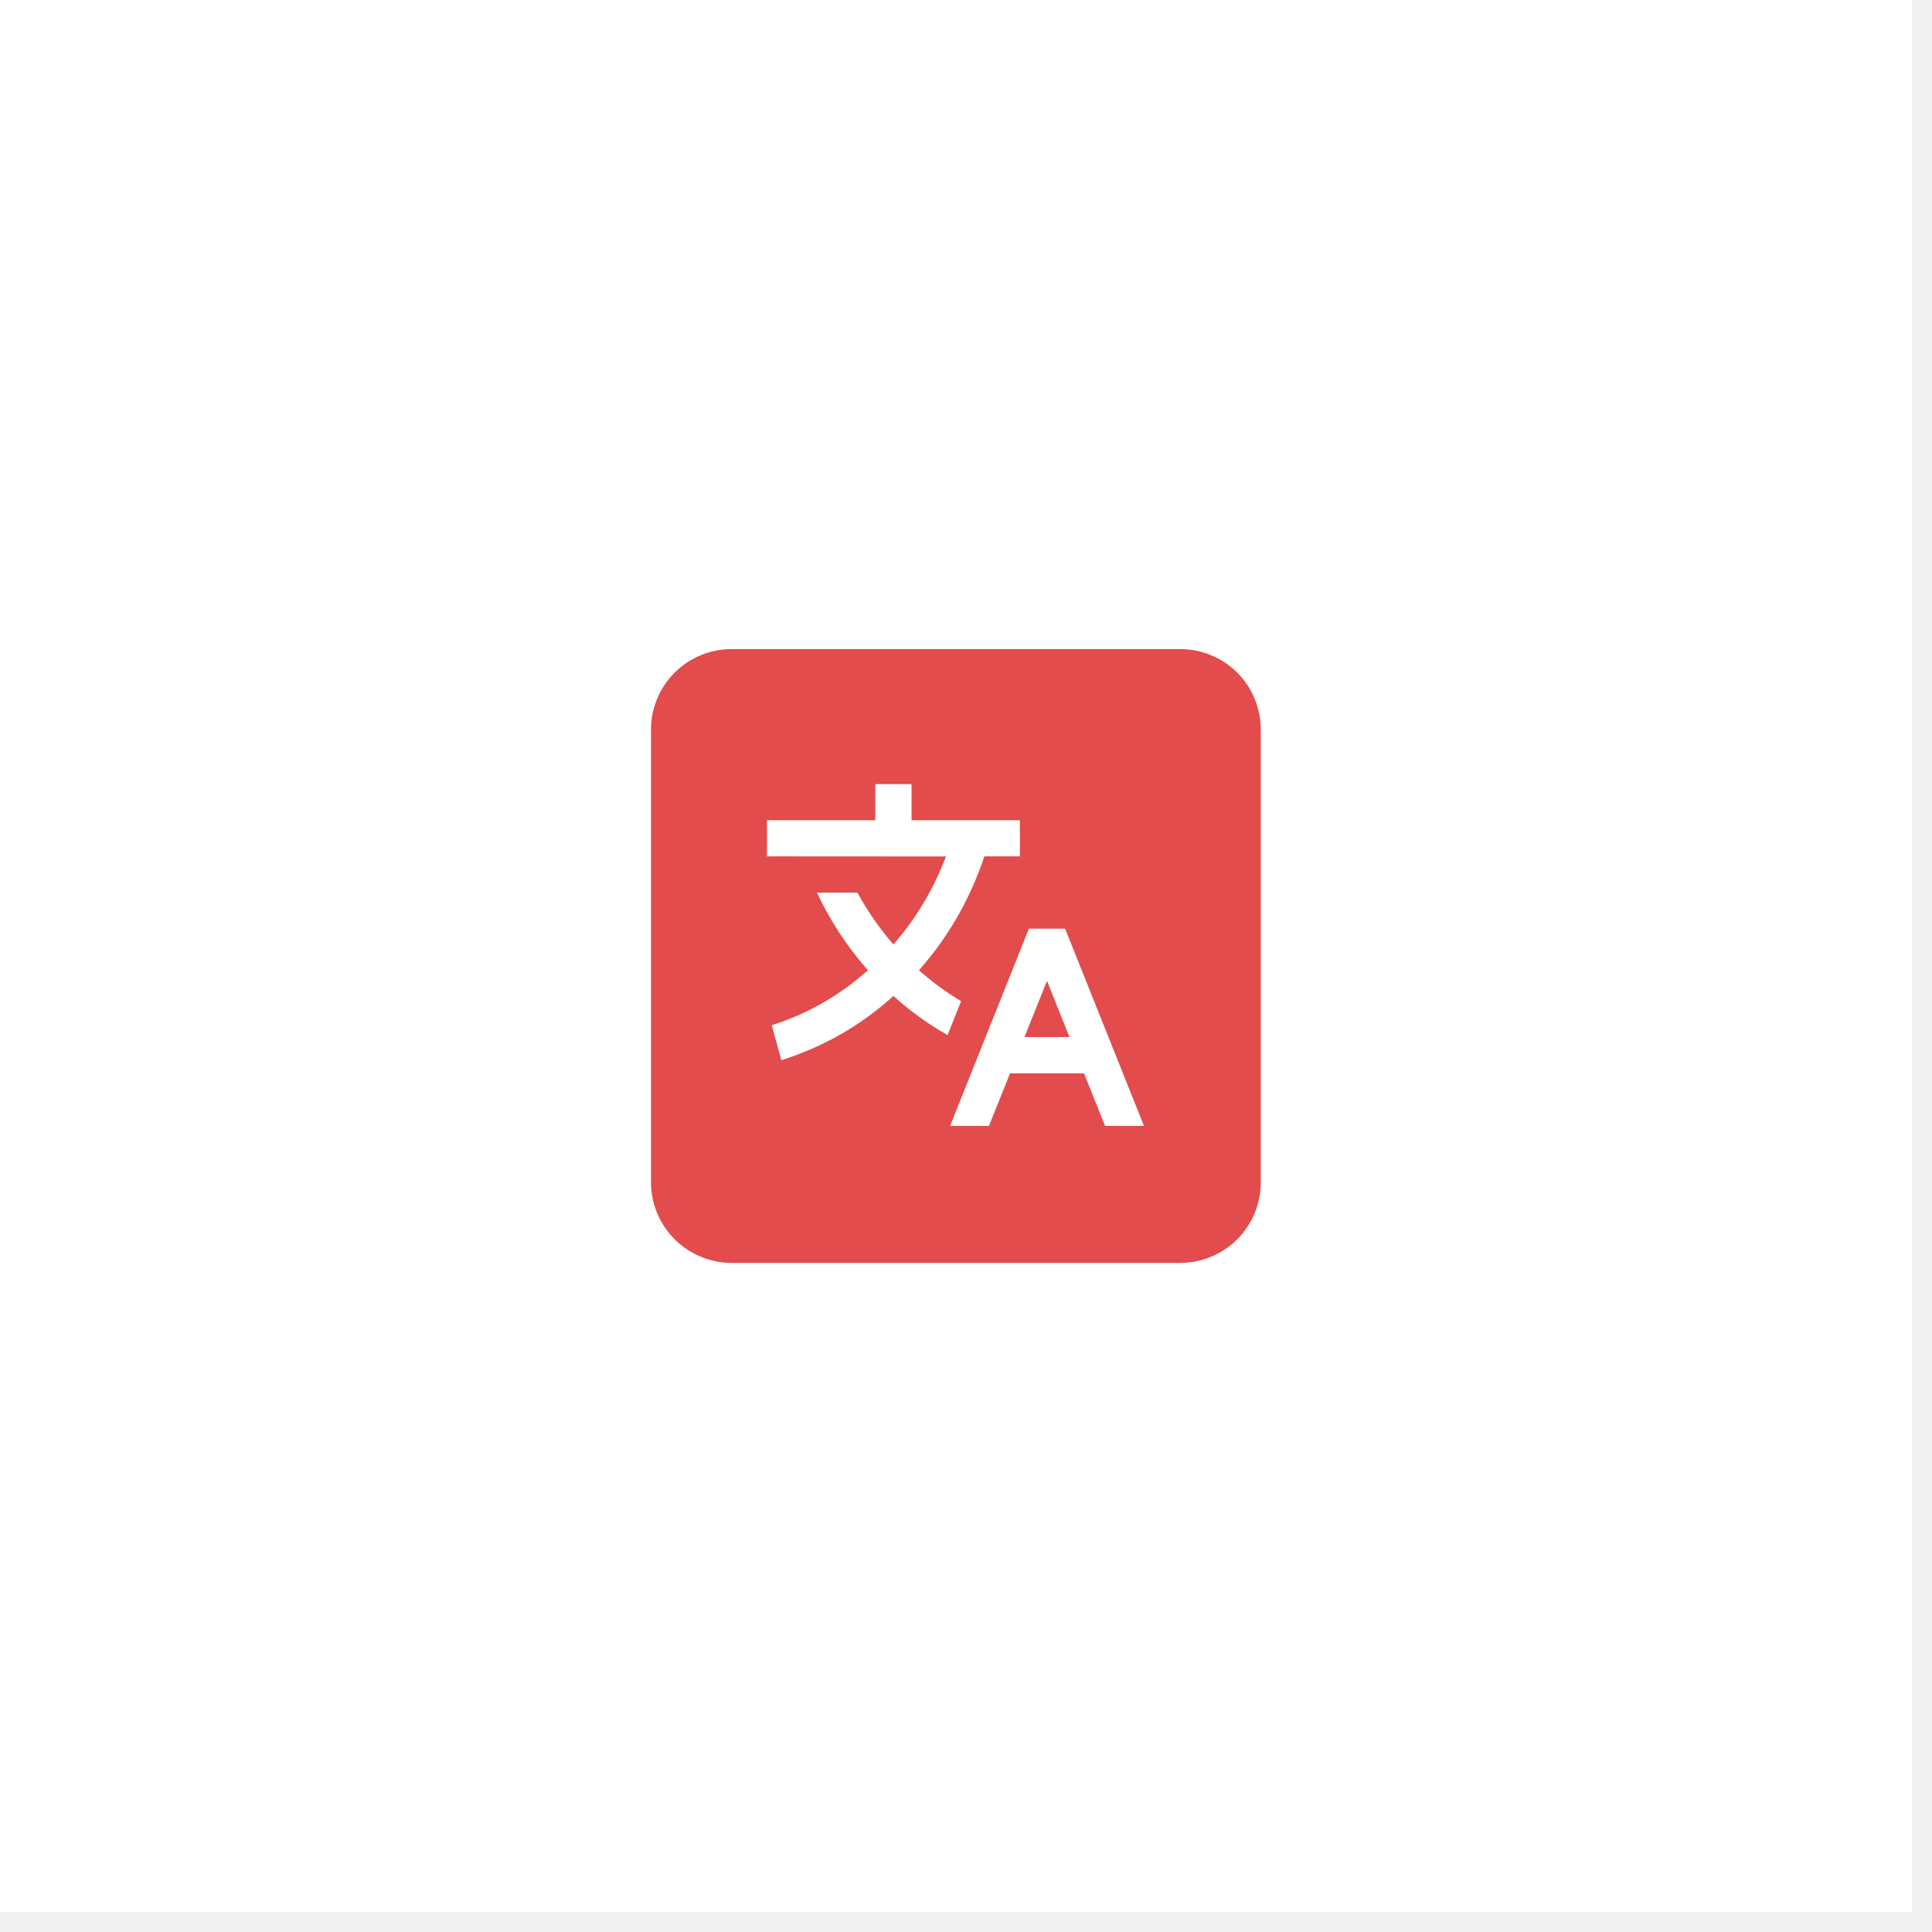
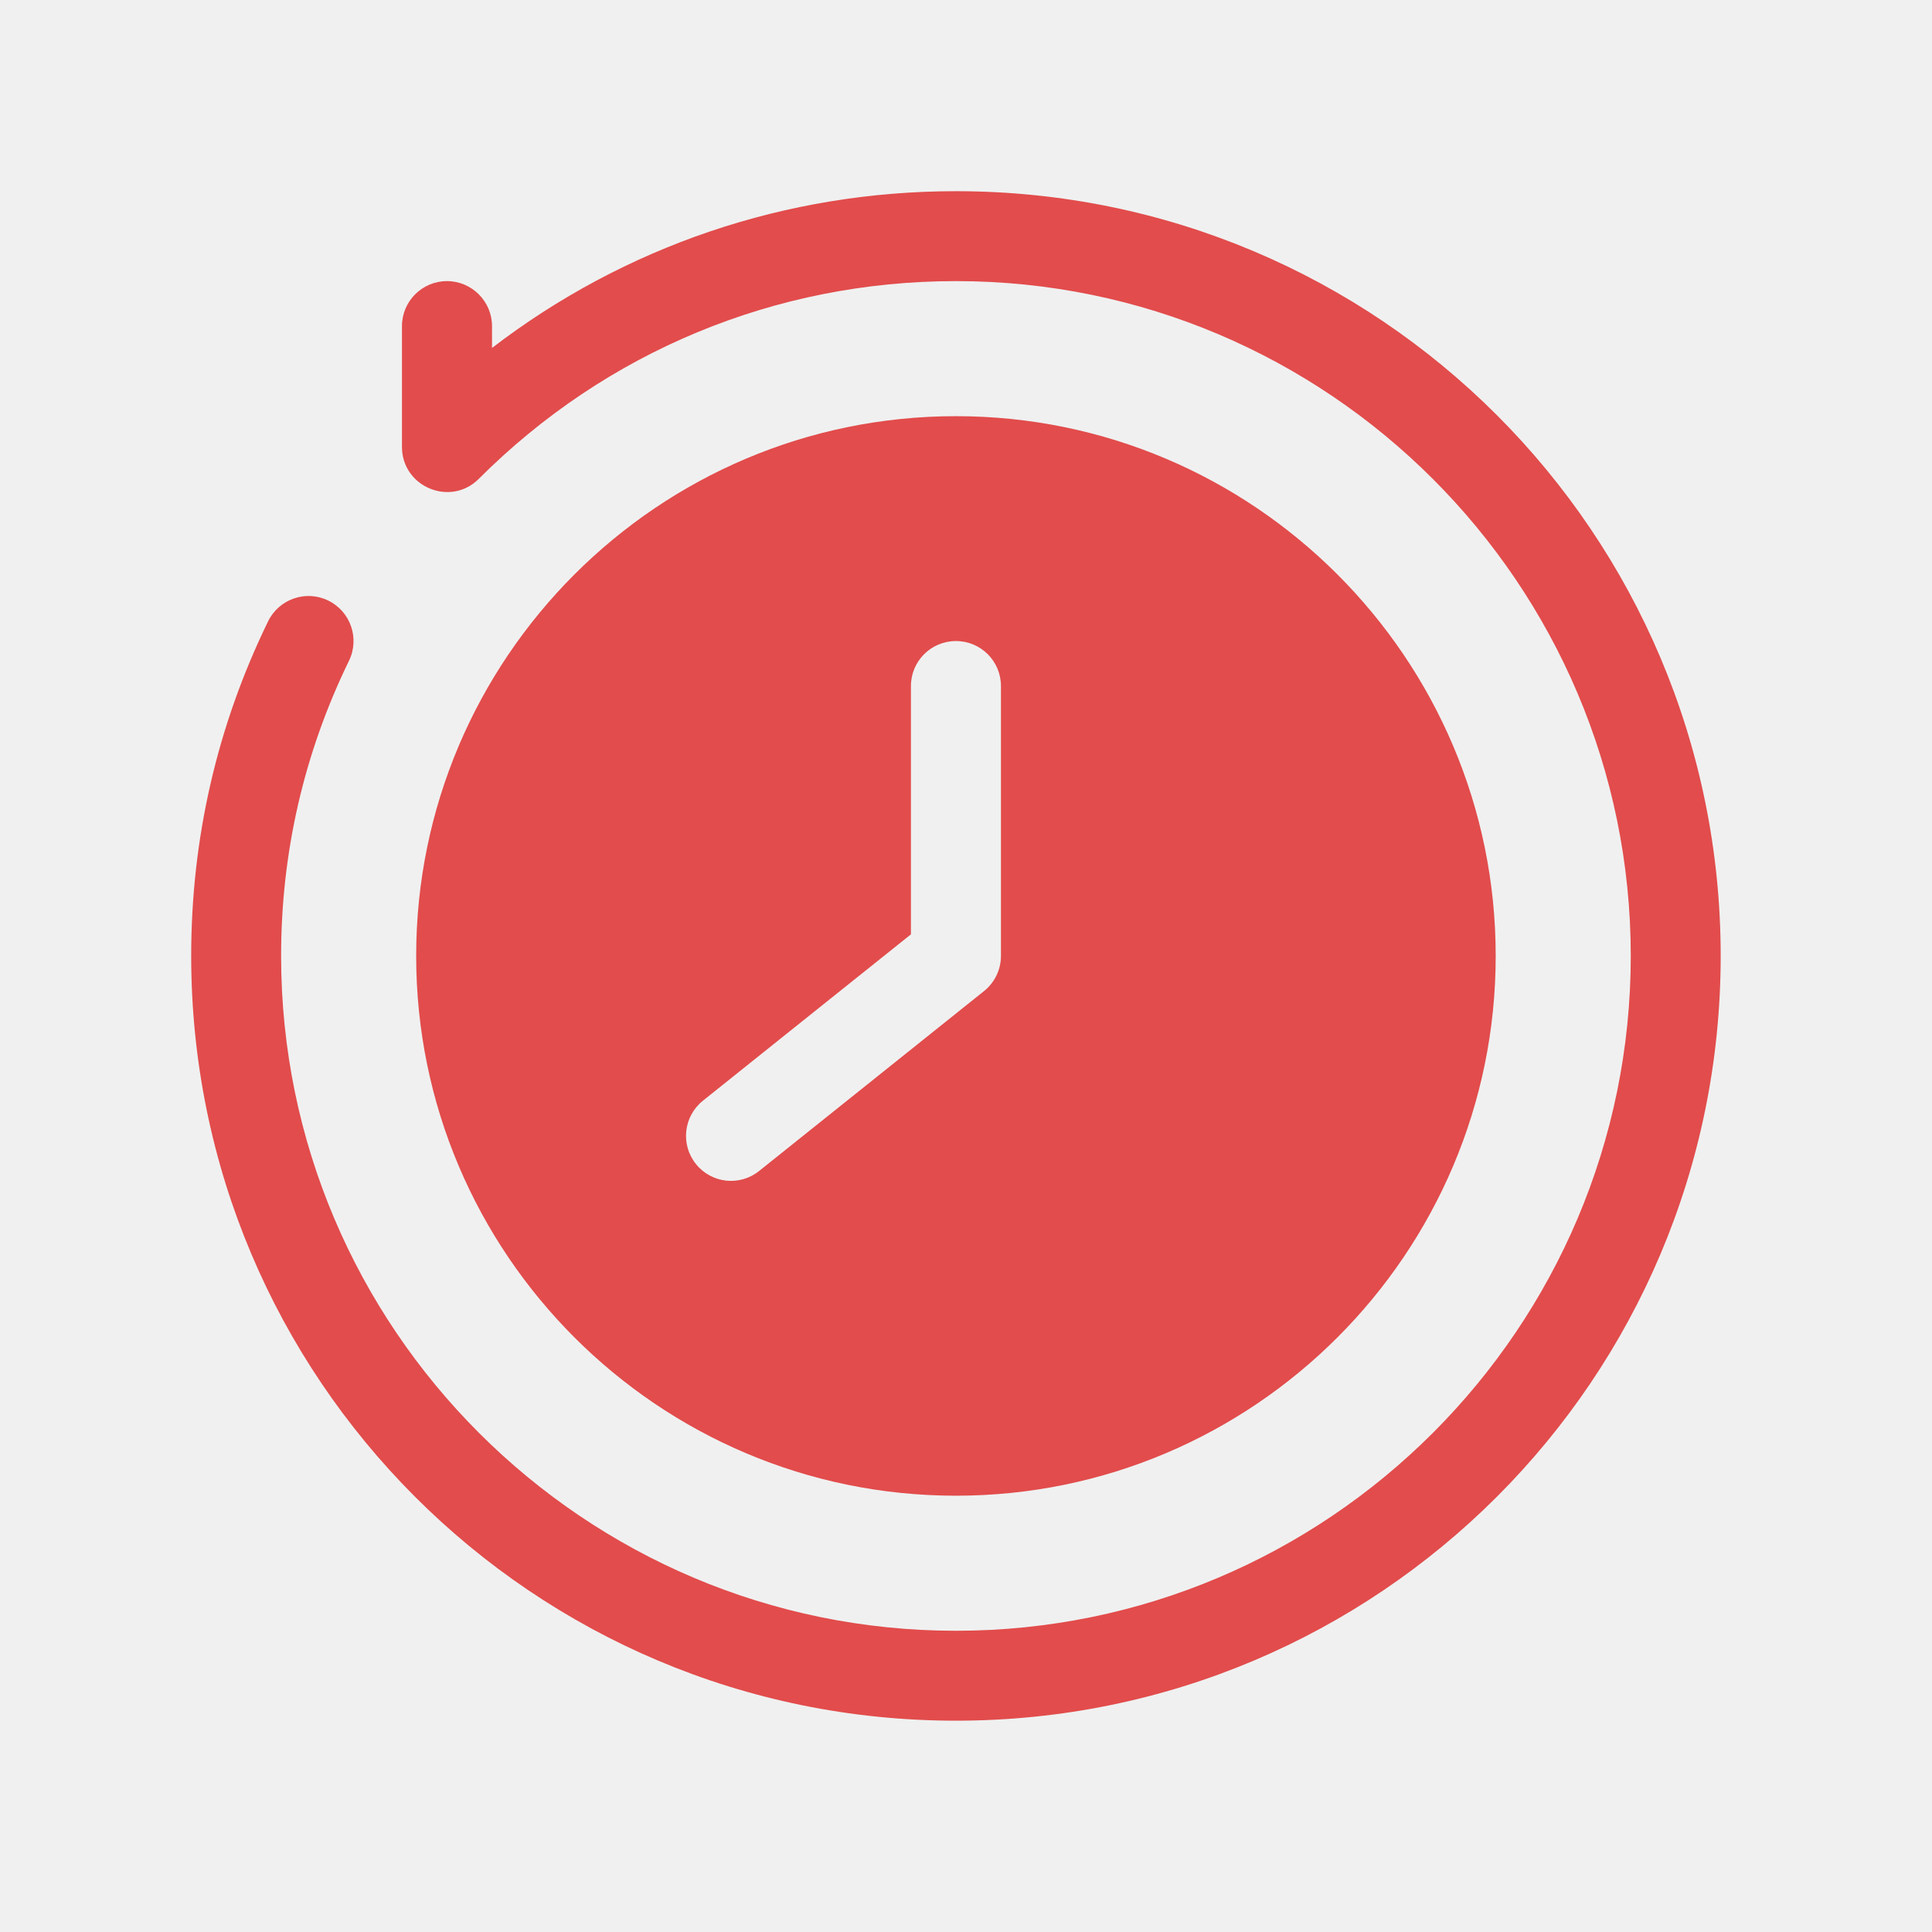
<svg xmlns="http://www.w3.org/2000/svg" width="95" zoomAndPan="magnify" viewBox="0 0 71.25 71.25" height="95" preserveAspectRatio="xMidYMid meet" version="1.0">
  <defs>
-     <clipPath id="ce3fdf3383">
-       <path d="M 0 0 L 70.508 0 L 70.508 70.508 L 0 70.508 Z M 0 0 " clip-rule="nonzero" />
-     </clipPath>
-     <clipPath id="18ba1b187b">
-       <path d="M 24.008 23.938 L 46.496 23.938 L 46.496 46.598 L 24.008 46.598 Z M 24.008 23.938 " clip-rule="nonzero" />
-     </clipPath>
-     <clipPath id="1222483181">
-       <path d="M 26.977 23.938 L 43.527 23.938 C 44.316 23.938 45.07 24.25 45.629 24.805 C 46.184 25.363 46.496 26.117 46.496 26.906 L 46.496 43.605 C 46.496 44.391 46.184 45.145 45.629 45.703 C 45.07 46.258 44.316 46.574 43.527 46.574 L 26.977 46.574 C 26.191 46.574 25.438 46.258 24.879 45.703 C 24.324 45.145 24.008 44.391 24.008 43.605 L 24.008 26.906 C 24.008 26.117 24.324 25.363 24.879 24.805 C 25.438 24.25 26.191 23.938 26.977 23.938 Z M 26.977 23.938 " clip-rule="nonzero" />
-     </clipPath>
-     <clipPath id="3f1b80c2dc">
-       <path d="M 28.285 28.906 L 42.387 28.906 L 42.387 41.523 L 28.285 41.523 Z M 28.285 28.906 " clip-rule="nonzero" />
+     <clipPath id="fa488f446a">
+       <path d="M 7.051 7.051 L 63.457 7.051 L 63.457 63.457 L 7.051 63.457 Z M 7.051 7.051 " clip-rule="nonzero" />
    </clipPath>
  </defs>
-   <g clip-path="url(#ce3fdf3383)">
-     <path fill="#ffffff" d="M 0 0 L 70.508 0 L 70.508 70.508 L 0 70.508 Z M 0 0 " fill-opacity="1" fill-rule="nonzero" />
-     <path fill="#ffffff" d="M 0 0 L 70.508 0 L 70.508 70.508 L 0 70.508 Z M 0 0 " fill-opacity="1" fill-rule="nonzero" />
+   <g clip-path="url(#fa488f446a)">
+     <path fill="#e24c4c" d="M 35.254 7.051 C 28.988 7.051 23.035 9.082 18.145 12.832 L 18.145 12.027 C 18.145 11.113 17.398 10.367 16.484 10.367 C 15.566 10.367 14.824 11.113 14.824 12.027 C 14.824 12.039 14.824 16.5 14.824 16.488 C 14.828 17.957 16.613 18.703 17.656 17.66 C 22.359 12.957 28.605 10.367 35.254 10.367 C 48.977 10.367 60.141 21.531 60.141 35.254 C 60.141 48.977 48.977 60.141 35.254 60.141 C 21.531 60.141 10.367 48.977 10.367 35.254 C 10.367 31.434 11.211 27.773 12.871 24.367 C 13.27 23.543 12.93 22.551 12.105 22.148 C 11.281 21.746 10.289 22.09 9.887 22.914 C 8.004 26.777 7.051 30.926 7.051 35.254 C 7.051 50.84 19.664 63.457 35.254 63.457 C 50.84 63.457 63.457 50.844 63.457 35.254 C 63.457 19.668 50.844 7.051 35.254 7.051 Z M 35.254 7.051 " fill-opacity="1" fill-rule="nonzero" />
  </g>
-   <g clip-path="url(#18ba1b187b)">
-     <g clip-path="url(#1222483181)">
-       <path fill="#e24c4c" d="M 24.008 23.938 L 46.496 23.938 L 46.496 46.598 L 24.008 46.598 Z M 24.008 23.938 " fill-opacity="1" fill-rule="nonzero" />
-     </g>
-   </g>
-   <g clip-path="url(#3f1b80c2dc)">
-     <path fill="#ffffff" d="M 39.281 34.25 L 42.211 41.578 L 40.777 41.578 L 39.977 39.582 L 37.25 39.582 L 36.449 41.578 L 35.016 41.578 L 37.945 34.25 Z M 33.617 28.918 L 33.617 30.25 L 37.613 30.25 L 37.613 31.582 L 36.301 31.582 C 35.781 33.148 34.98 34.547 33.891 35.781 C 34.371 36.211 34.891 36.59 35.445 36.922 L 34.945 38.172 C 34.227 37.766 33.562 37.285 32.949 36.73 C 31.746 37.82 30.367 38.609 28.816 39.098 L 28.461 37.809 C 29.789 37.387 30.969 36.711 32.008 35.781 C 31.246 34.918 30.617 33.961 30.129 32.918 L 31.621 32.918 C 31.992 33.605 32.438 34.242 32.949 34.832 C 33.789 33.867 34.434 32.781 34.887 31.586 L 28.285 31.582 L 28.285 30.25 L 32.281 30.25 L 32.281 28.918 Z M 38.613 36.172 L 37.781 38.246 L 39.441 38.246 Z M 38.613 36.172 " fill-opacity="1" fill-rule="nonzero" />
-   </g>
+   <path fill="#e24c4c" d="M 35.254 55.16 C 46.23 55.16 55.16 46.23 55.16 35.254 C 55.16 24.277 46.23 15.348 35.254 15.348 C 24.277 15.348 15.348 24.277 15.348 35.254 C 15.348 46.23 24.277 55.16 35.254 55.16 Z M 25.922 40.594 L 33.594 34.457 L 33.594 25.301 C 33.594 24.383 34.336 23.641 35.254 23.641 C 36.172 23.641 36.914 24.383 36.914 25.301 L 36.914 35.254 C 36.914 35.758 36.684 36.234 36.289 36.551 L 27.996 43.184 C 27.281 43.758 26.238 43.645 25.664 42.926 C 25.09 42.211 25.207 41.168 25.922 40.594 Z M 25.922 40.594 " fill-opacity="1" fill-rule="nonzero" />
</svg>
